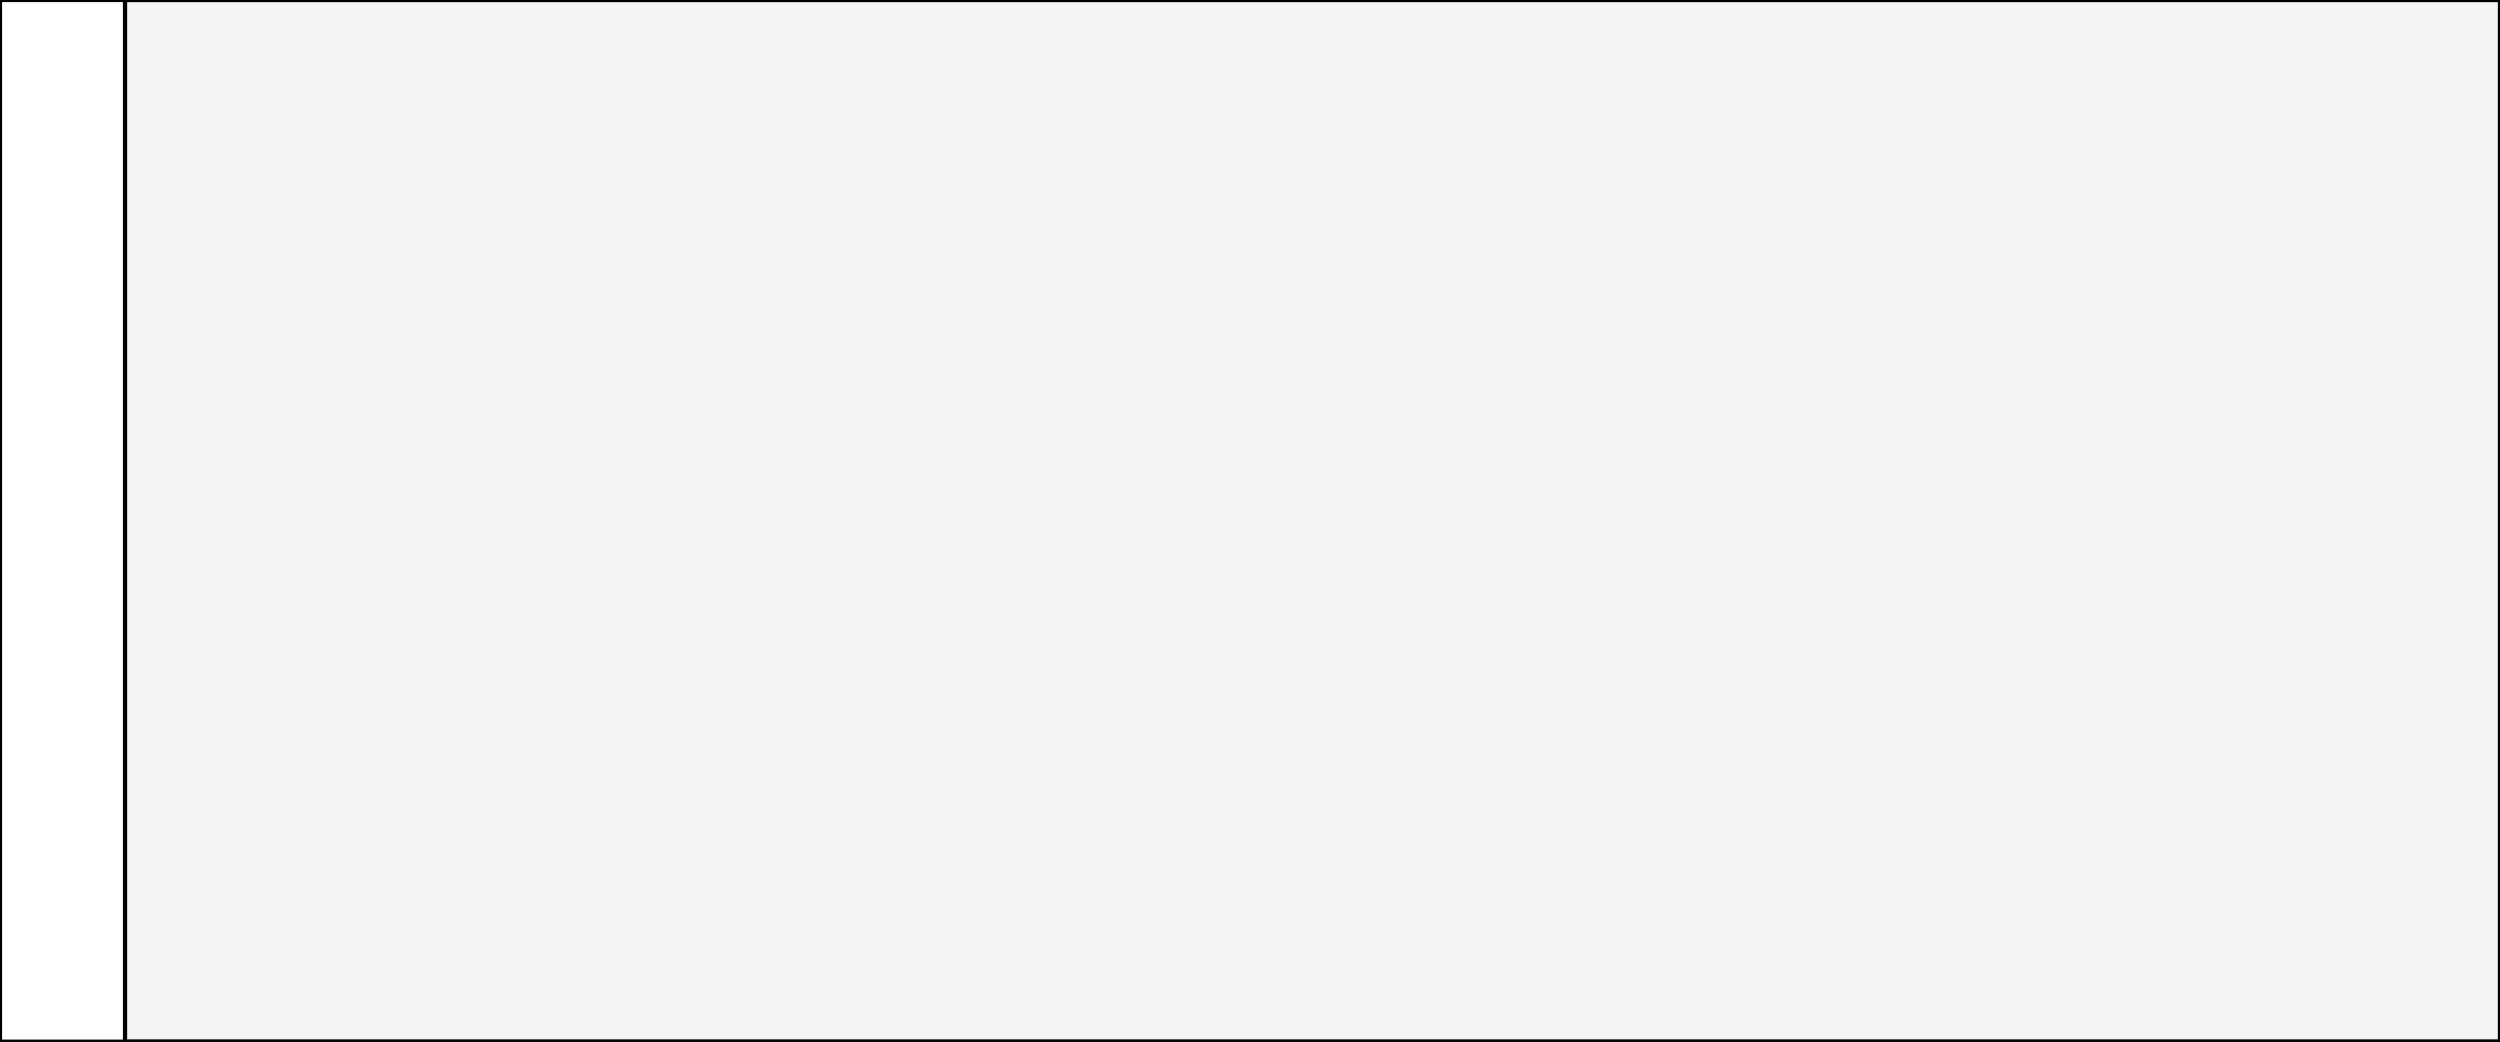
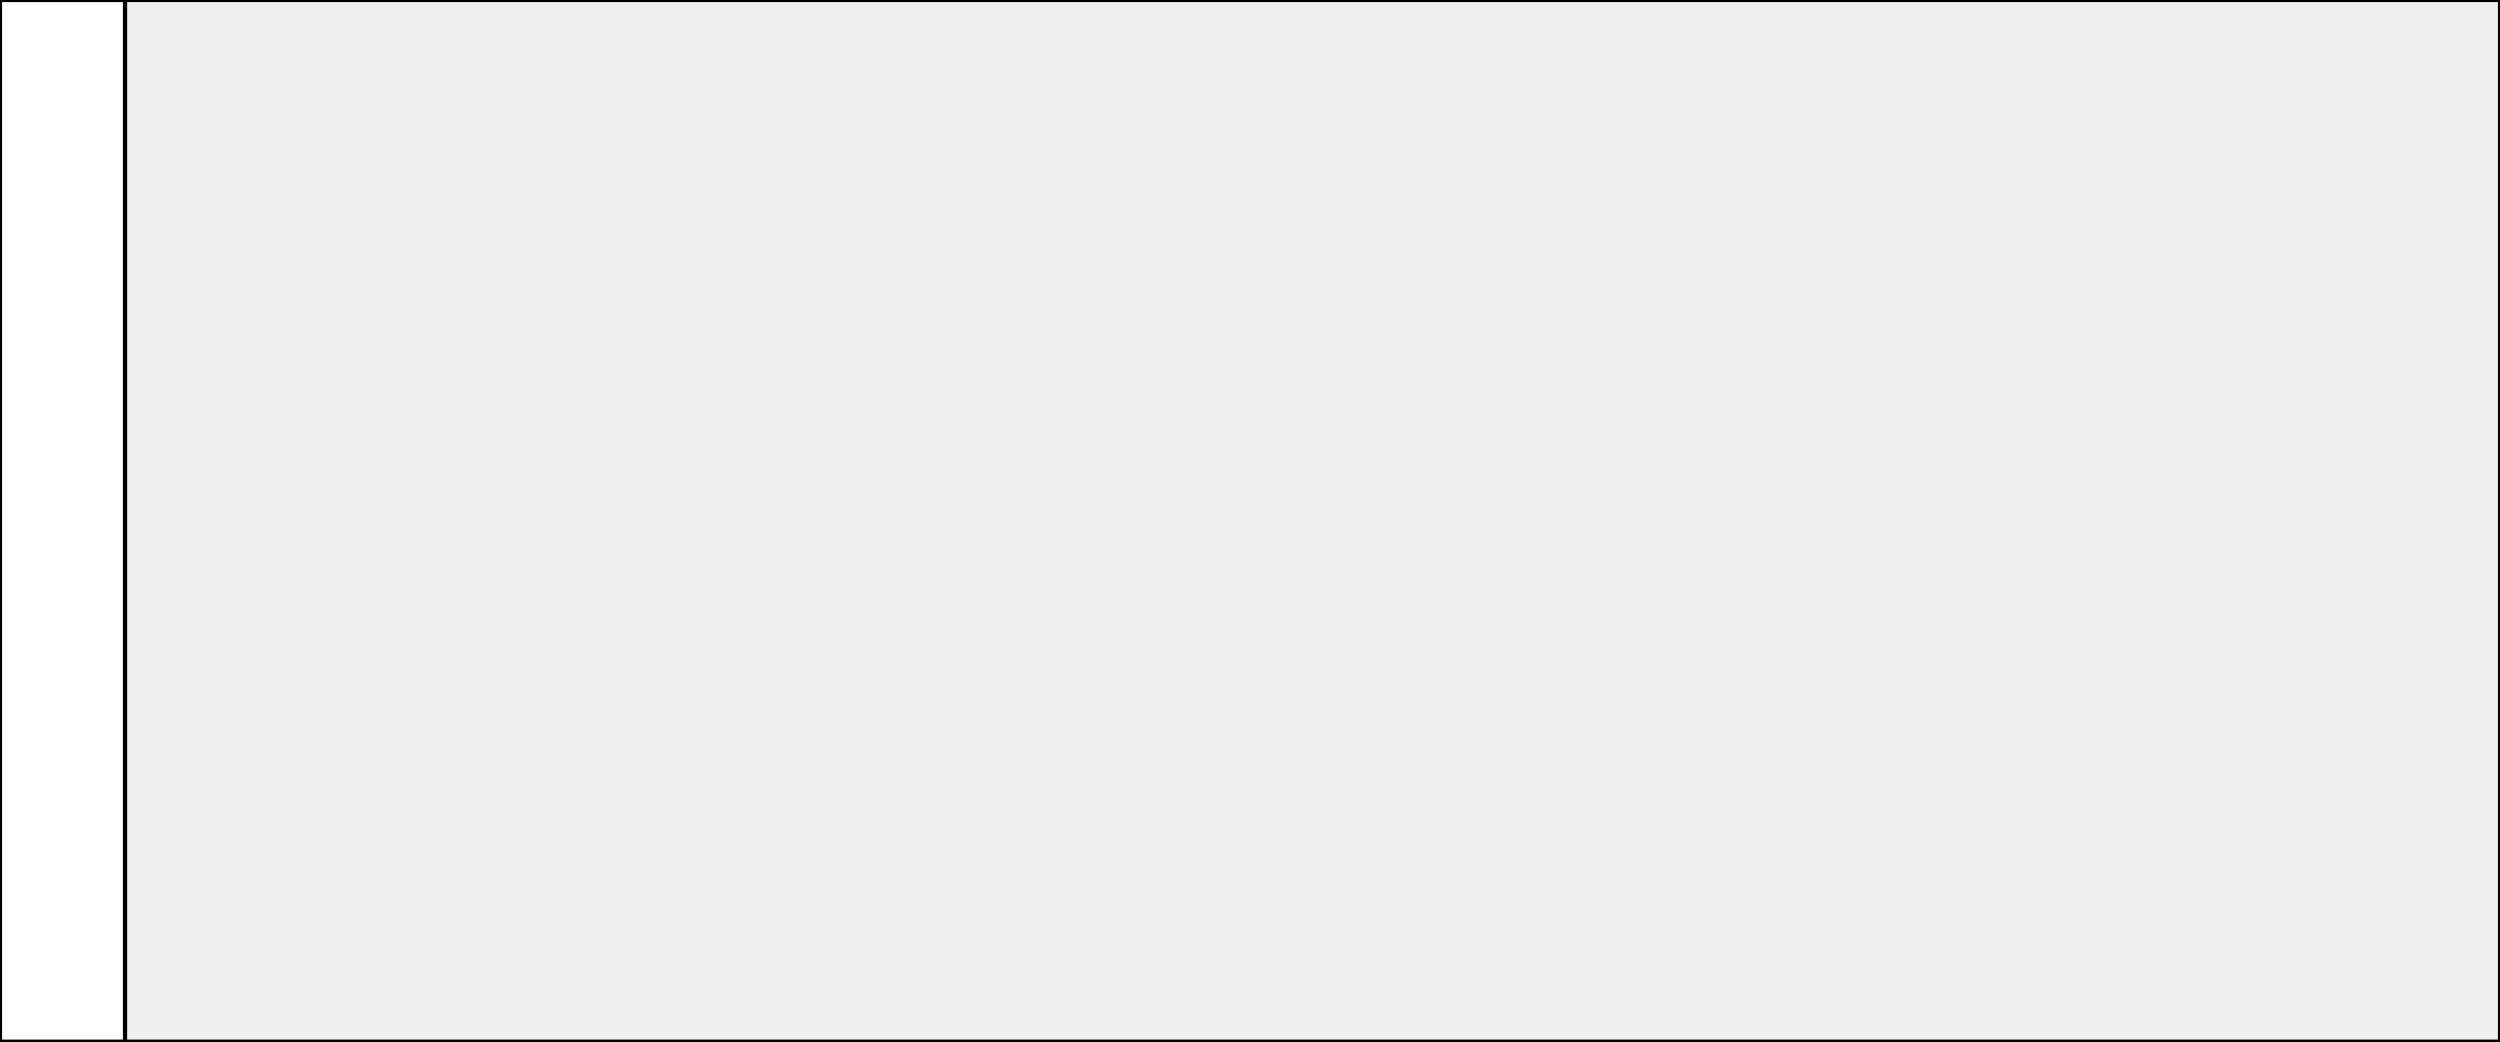
<svg xmlns="http://www.w3.org/2000/svg" xmlns:ns1="http://www.b3mn.org/oryx" width="600" height="250" version="1.0">
  <defs />
  <ns1:magnets>
    <ns1:magnet ns1:cx="0" ns1:cy="124" ns1:anchors="left" />
    <ns1:magnet ns1:cx="299" ns1:cy="249" ns1:anchors="bottom" />
    <ns1:magnet ns1:cx="599" ns1:cy="124" ns1:anchors="right" />
    <ns1:magnet ns1:cx="299" ns1:cy="0" ns1:anchors="top" />
    <ns1:magnet ns1:cx="299" ns1:cy="124" ns1:default="yes" />
  </ns1:magnets>
-   <g pointer-events="fill">
-     <rect id="c" ns1:resize="vertical horizontal" x="0" y="0" width="600" height="250" stroke="black" fill="white" fill-opacity=".3" />
-     <rect id="border" ns1:resize="vertical horizontal" x="0" y="0" width="600" height="250" stroke="black" stroke-width="1" fill="none" />
+   <g pointer-events="painted">
+     <rect id="c" ns1:resize="vertical horizontal" x="0" y="0" width="600" height="250" stroke="black" fill="none" />
    <rect id="caption" ns1:anchors="left top bottom" x="0" y="0" width="30" height="250" stroke="black" stroke-width="1" fill="white" />
    <rect id="captionDisableAntialiasing" ns1:anchors="left top bottom" x="0" y="0" width="30" height="250" stroke="black" stroke-width="1" fill="white" />
    <text x="10" y="125" font-size="14" id="text_v" ns1:align="middle center" ns1:anchors="left" ns1:rotate="270" fill="black" stroke="black" />
  </g>
</svg>
